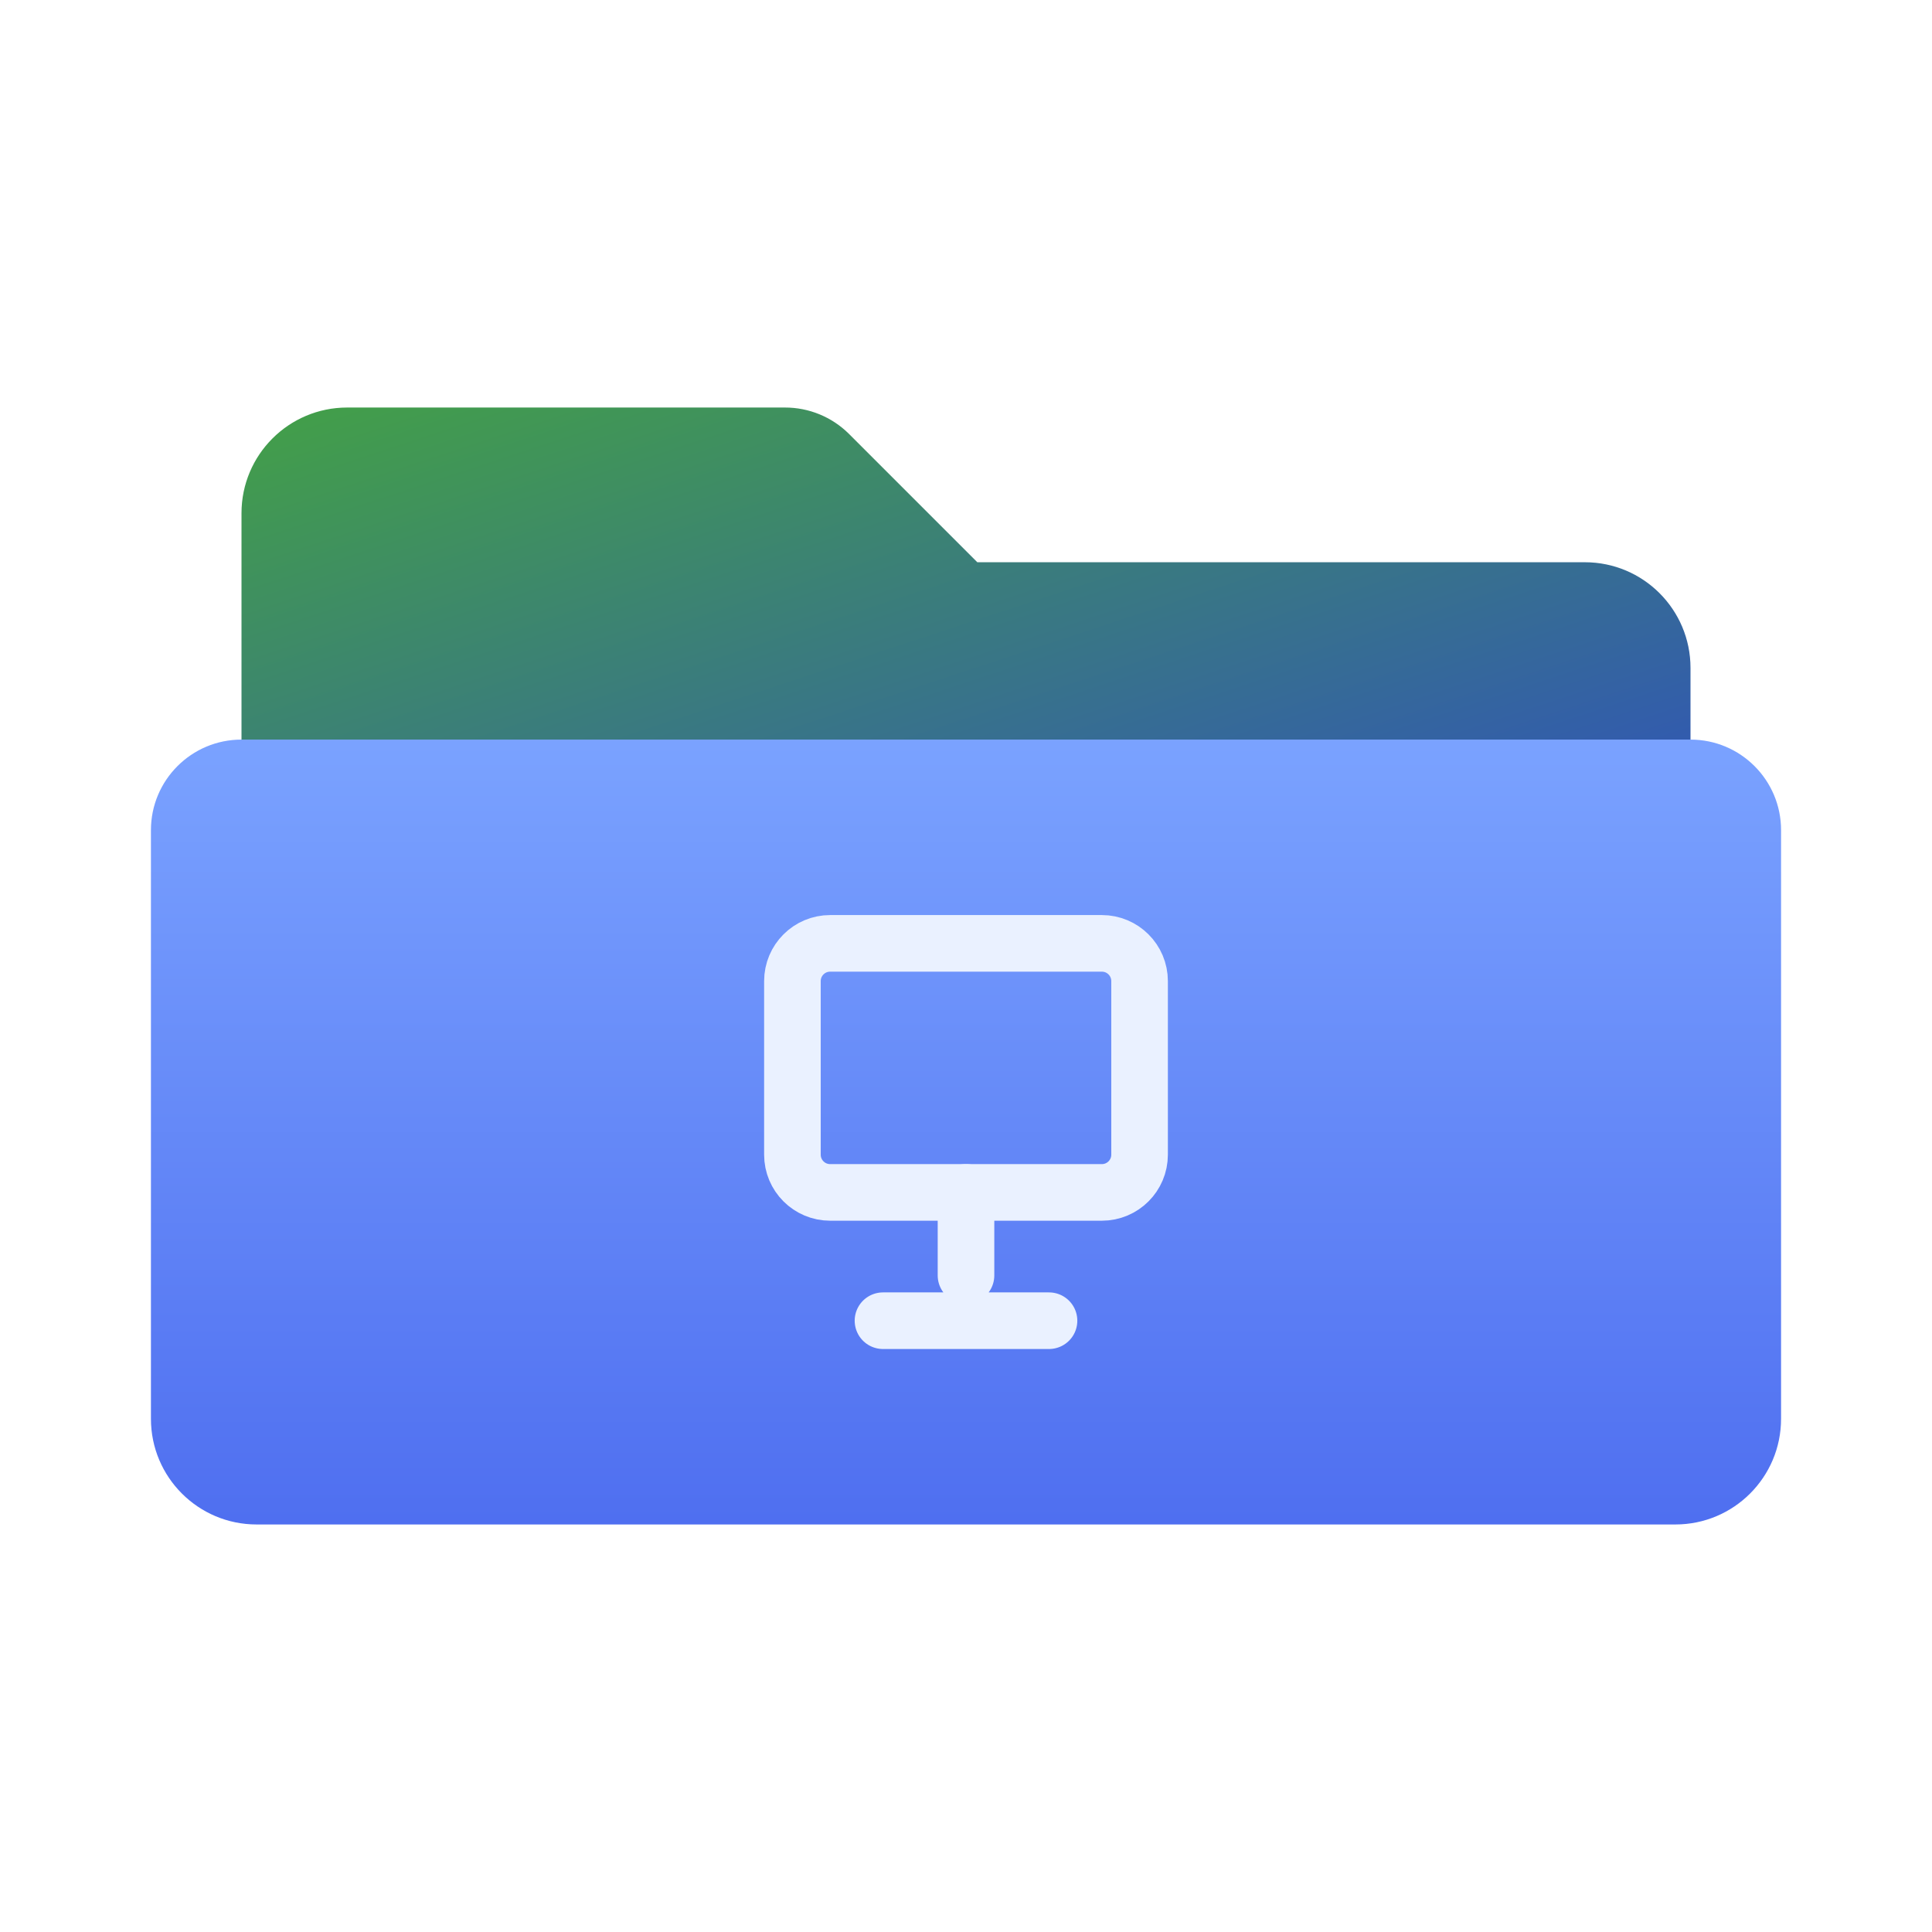
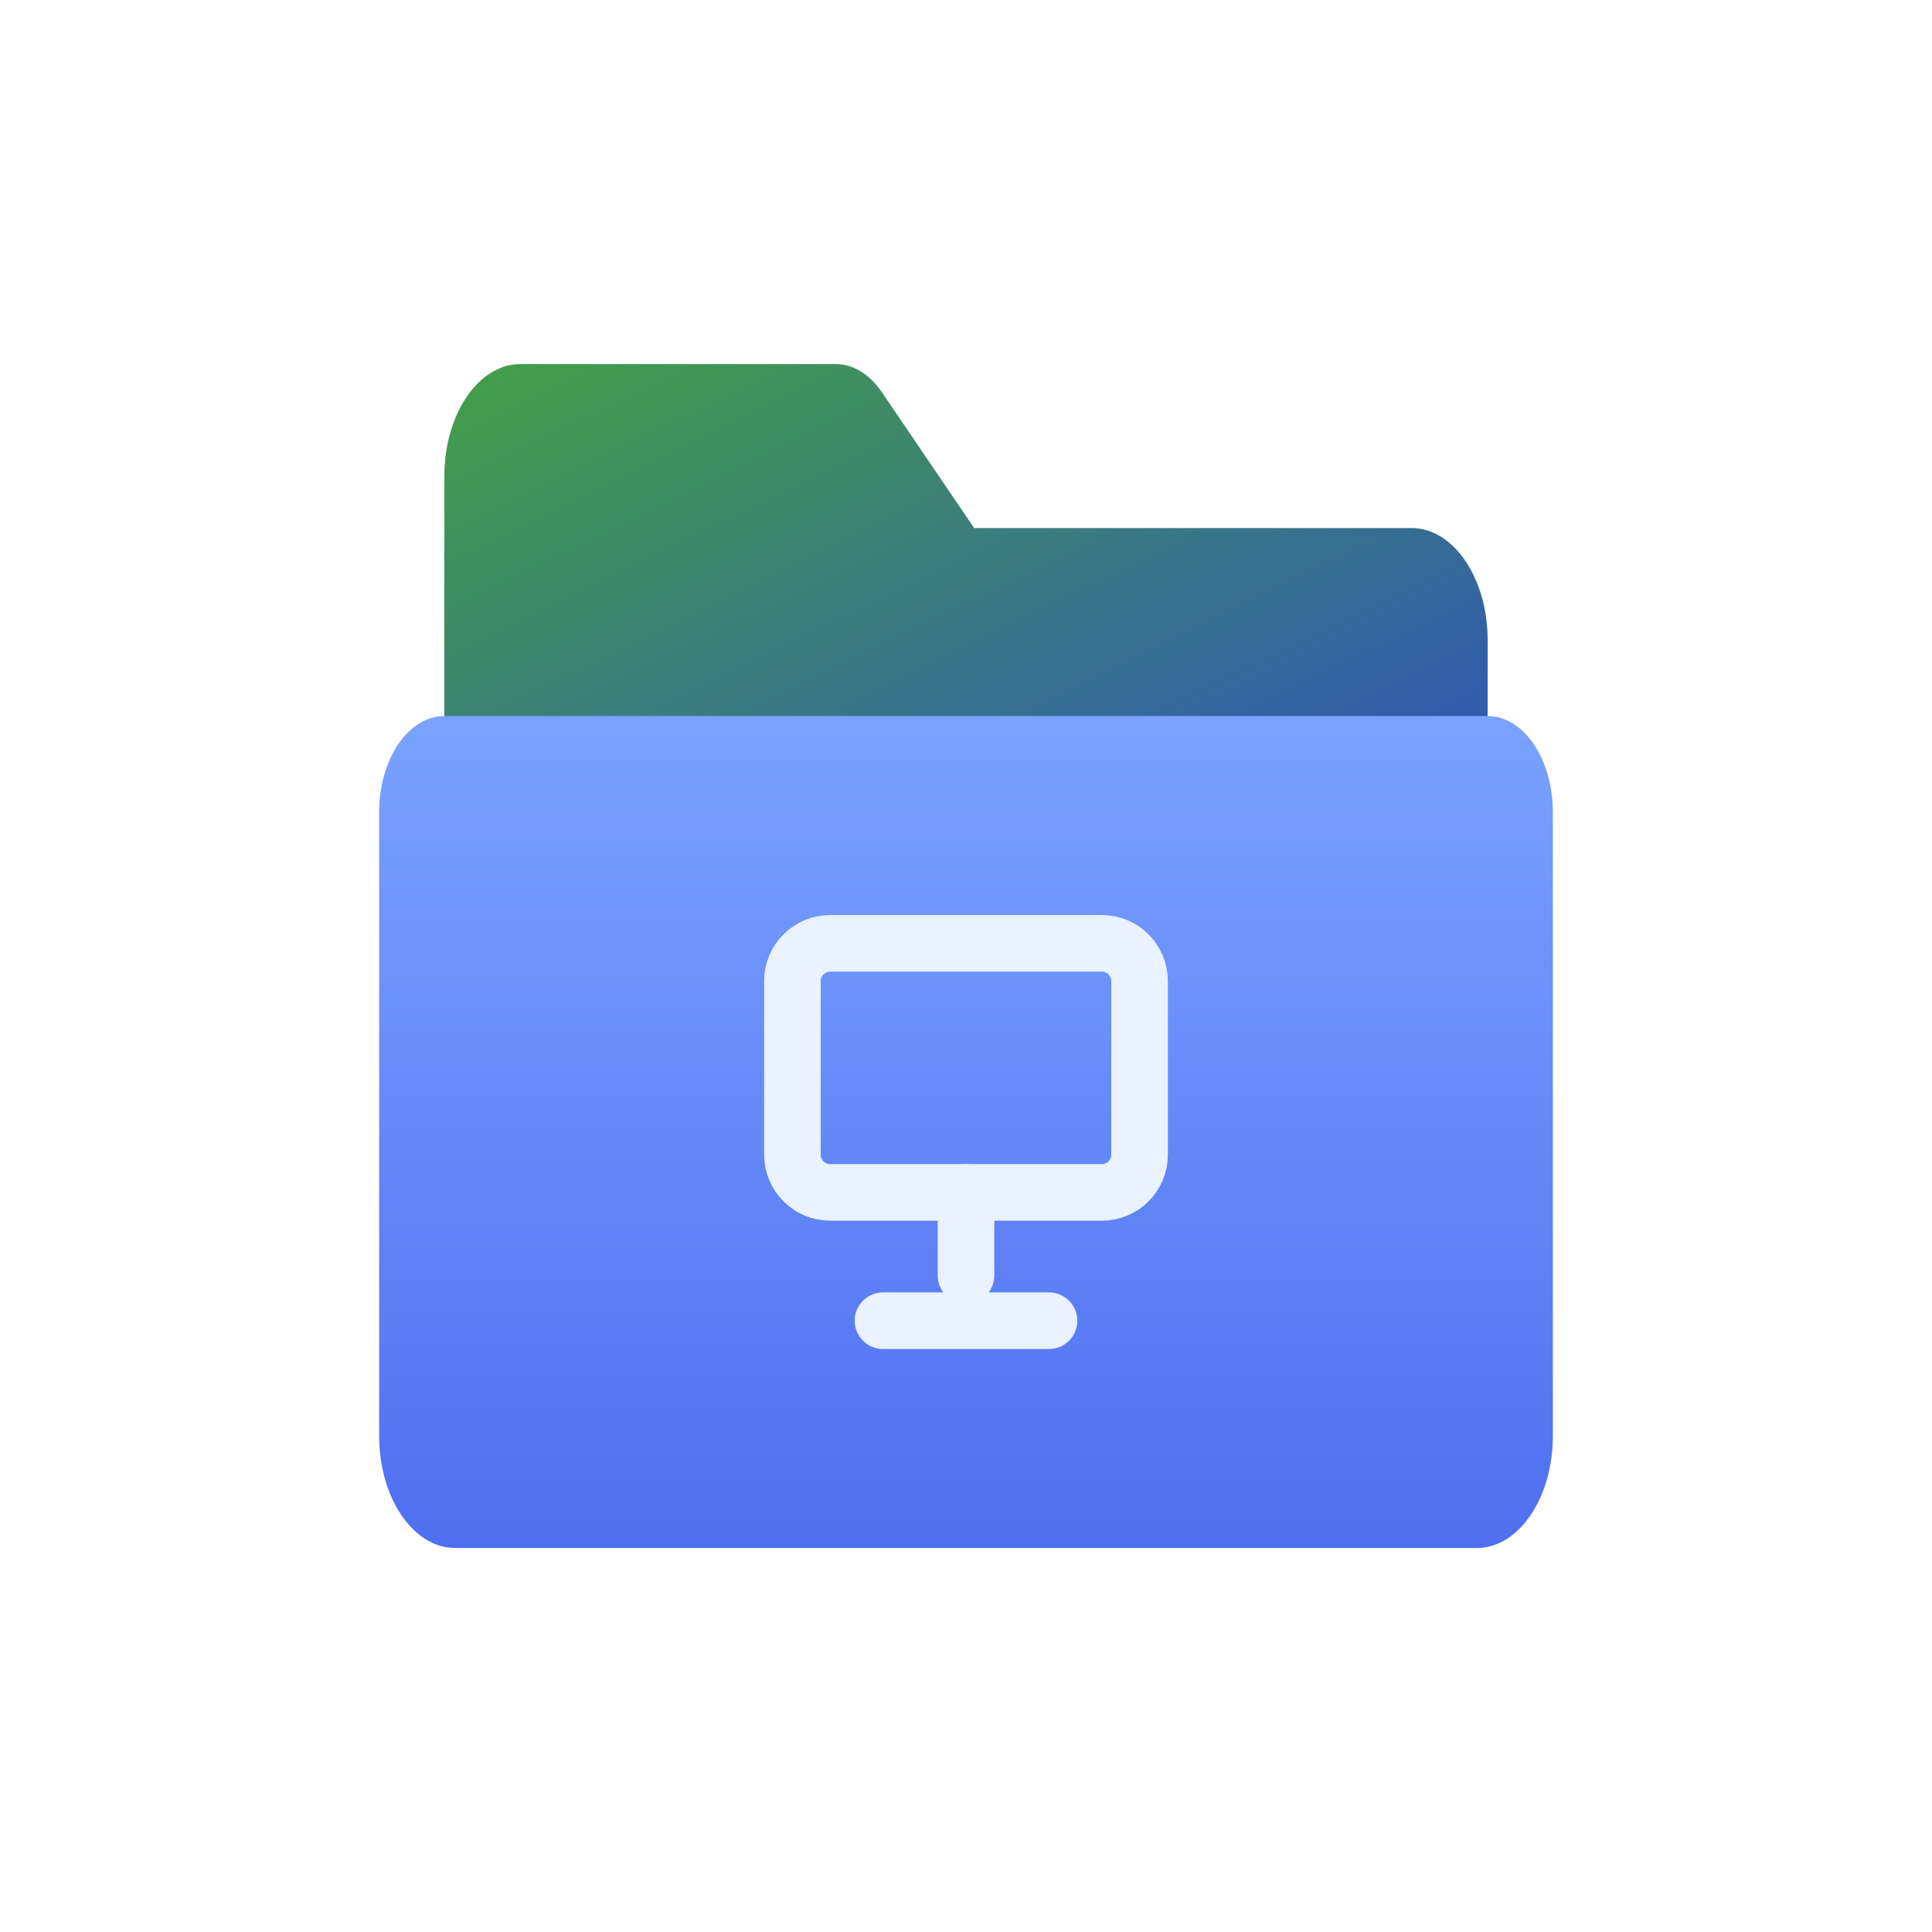
<svg xmlns="http://www.w3.org/2000/svg" viewBox="0 0 512 512">
  <defs>
    <linearGradient id="back" x1="0" y1="0" x2="1" y2="1">
      <stop offset="0" stop-color="#43a047" />
      <stop offset="1" stop-color="#2f4fc0" />
    </linearGradient>
    <linearGradient id="front" x1="0" y1="0" x2="0" y2="1">
      <stop offset="0" stop-color="#7aa2ff" />
      <stop offset="1" stop-color="#4f6ff0" />
    </linearGradient>
  </defs>
-   <path d="M92 108 h116 a24 24 0 0 1 17 7 l34 34 h161 a28 28 0 0 1 28 28 v58 H64 V136 a28 28 0 0 1 28-28 z" fill="url(#back)" />
-   <path d="M64 196 h384 a24 24 0 0 1 24 24 v156 a28 28 0 0 1 -28 28 H68 a28 28 0 0 1 -28-28 V220 a24 24 0 0 1 24-24 z" fill="url(#front)" />
+   <g transform="translate(256,300) scale(0.72,1.06) translate(-256,-300)">
+     <path d="M92 108 h116 a24 24 0 0 1 17 7 l34 34 h161 a28 28 0 0 1 28 28 v58 H64 V136 a28 28 0 0 1 28-28 z" fill="url(#back)" />
+     <path d="M64 196 h384 a24 24 0 0 1 24 24 v156 a28 28 0 0 1 -28 28 H68 a28 28 0 0 1 -28-28 V220 a24 24 0 0 1 24-24 z" fill="url(#front)" />
+   </g>
  <rect x="210" y="250" width="92" height="66" rx="10" stroke="#eaf1ff" stroke-width="15" fill="none" stroke-linecap="round" stroke-linejoin="round" />
  <path d="M256 316 v22 M234 350 h44" stroke="#eaf1ff" stroke-width="15" fill="none" stroke-linecap="round" stroke-linejoin="round" />
</svg>
